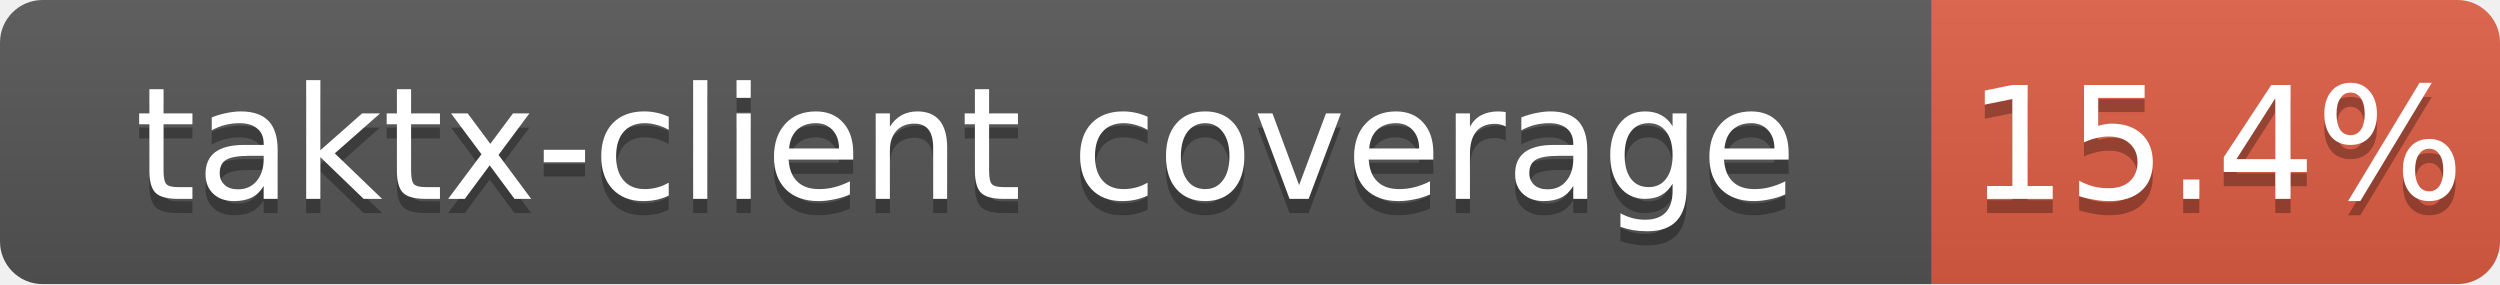
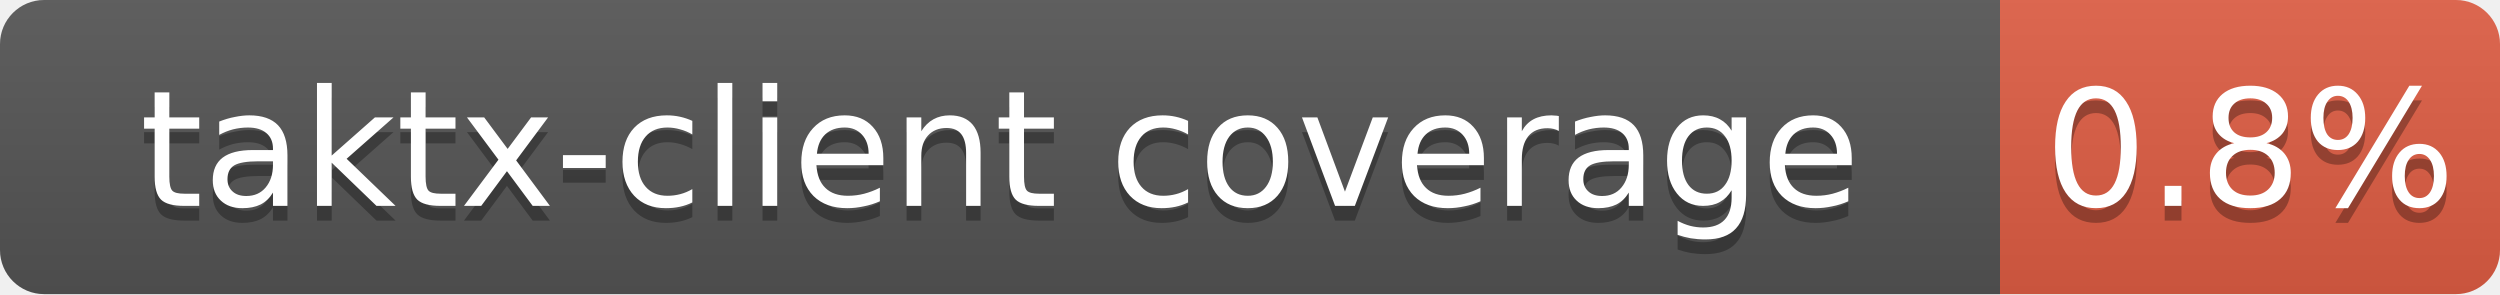
- <svg xmlns="http://www.w3.org/2000/svg" width="176" height="20">
+ <svg xmlns="http://www.w3.org/2000/svg" width="170" height="20">
  <linearGradient id="b" x2="0" y2="100%">
    <stop offset="0" stop-color="#bbb" stop-opacity=".1" />
    <stop offset="1" stop-opacity=".1" />
  </linearGradient>
  <clipPath id="a">
-     <rect width="176" height="20" rx="3" fill="#fff" />
+     <rect width="170" height="20" rx="3" fill="#fff" />
  </clipPath>
  <g clip-path="url(#a)">
    <path fill="#555" d="M0 0h136v20H0z" />
-     <path fill="#e05d44" d="M136 0h40v20H136z" />
-     <path fill="url(#b)" d="M0 0h176v20H0z" />
+     <path fill="#e05d44" d="M136 0h34v20H136z" />
+     <path fill="url(#b)" d="M0 0h170v20H0z" />
  </g>
  <g fill="#fff" text-anchor="middle" font-family="DejaVu Sans,Verdana,Geneva,sans-serif" font-size="11">
    <text x="68.0" y="15" fill="#010101" fill-opacity=".3">taktx-client coverage</text>
    <text x="68.0" y="14">taktx-client coverage</text>
-     <text x="156.0" y="15" fill="#010101" fill-opacity=".3">15.4%</text>
-     <text x="156.0" y="14">15.4%</text>
+     <text x="153.0" y="15" fill="#010101" fill-opacity=".3">0.8%</text>
+     <text x="153.0" y="14">0.8%</text>
  </g>
</svg>
